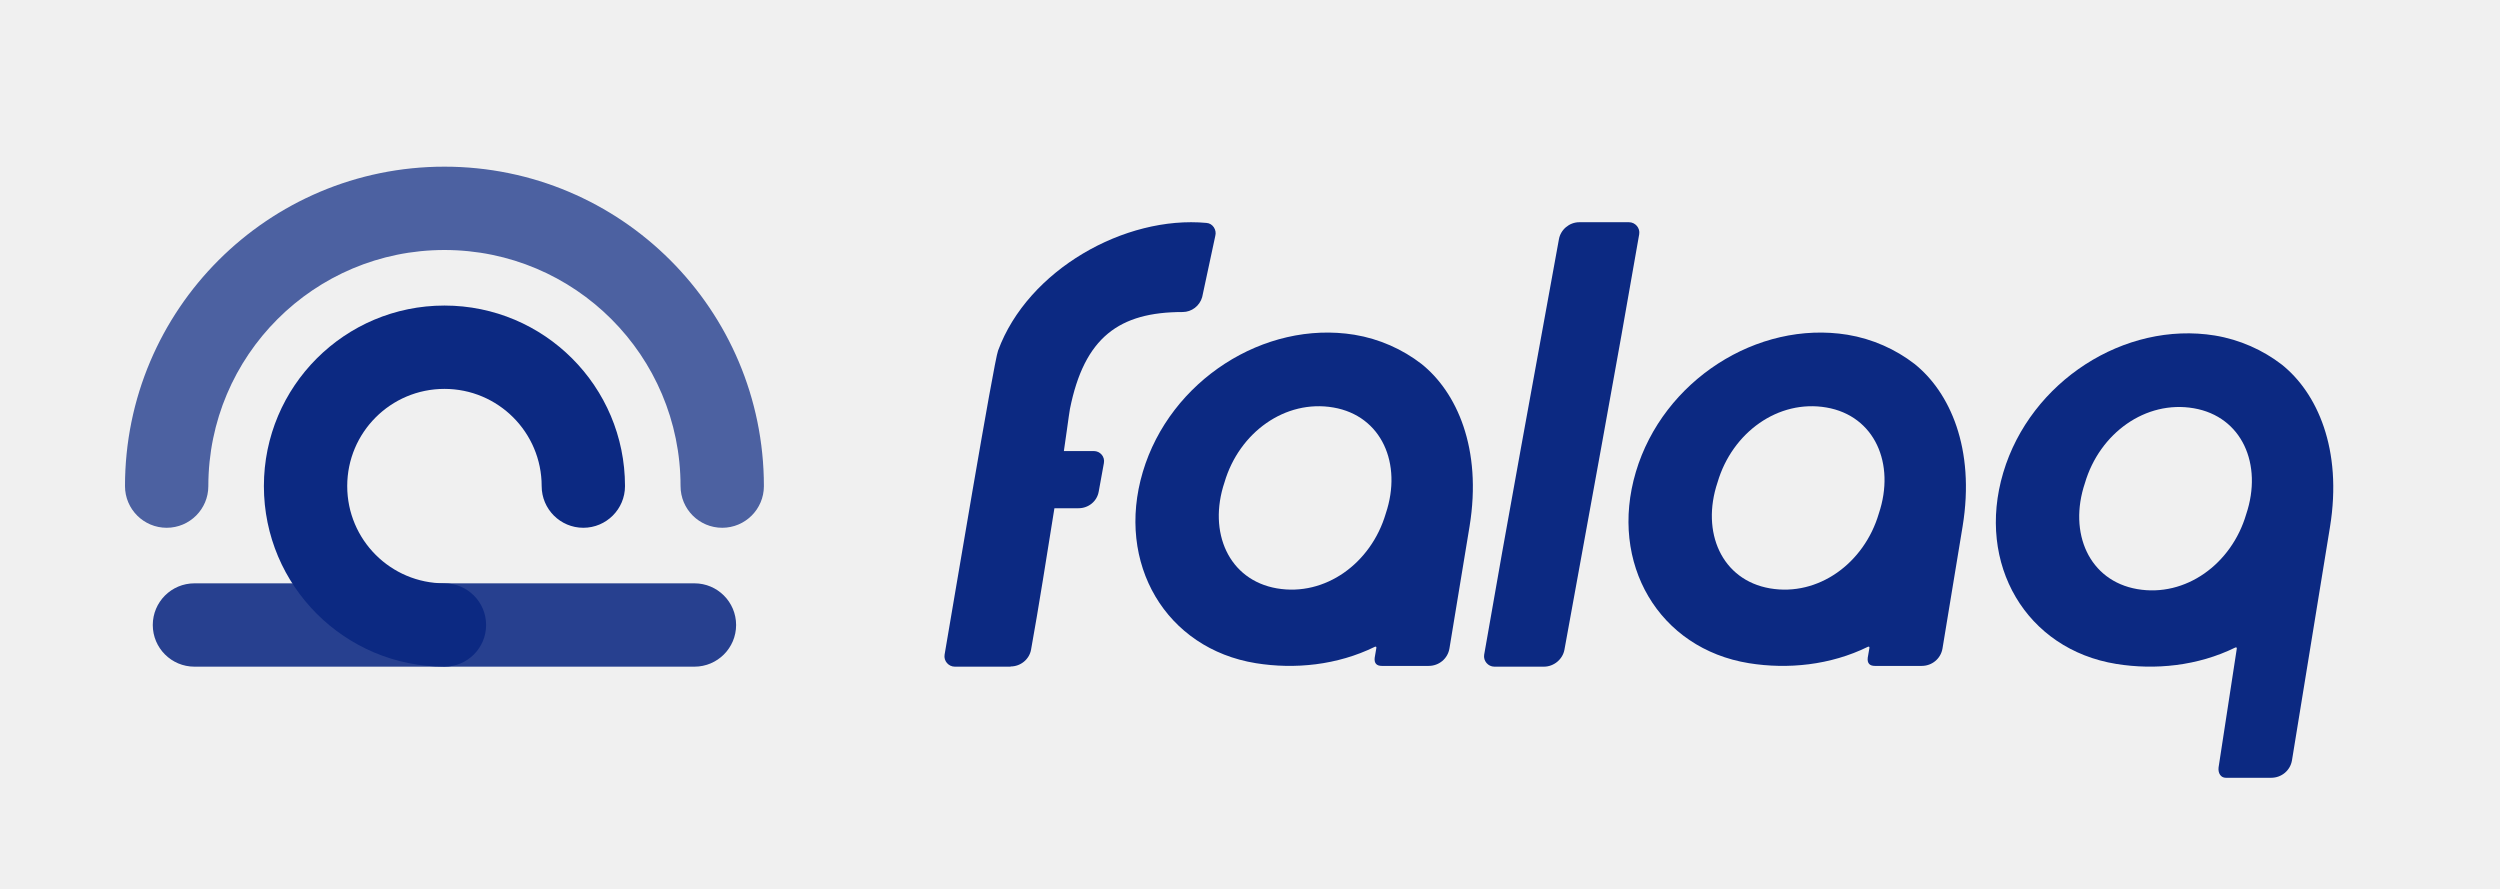
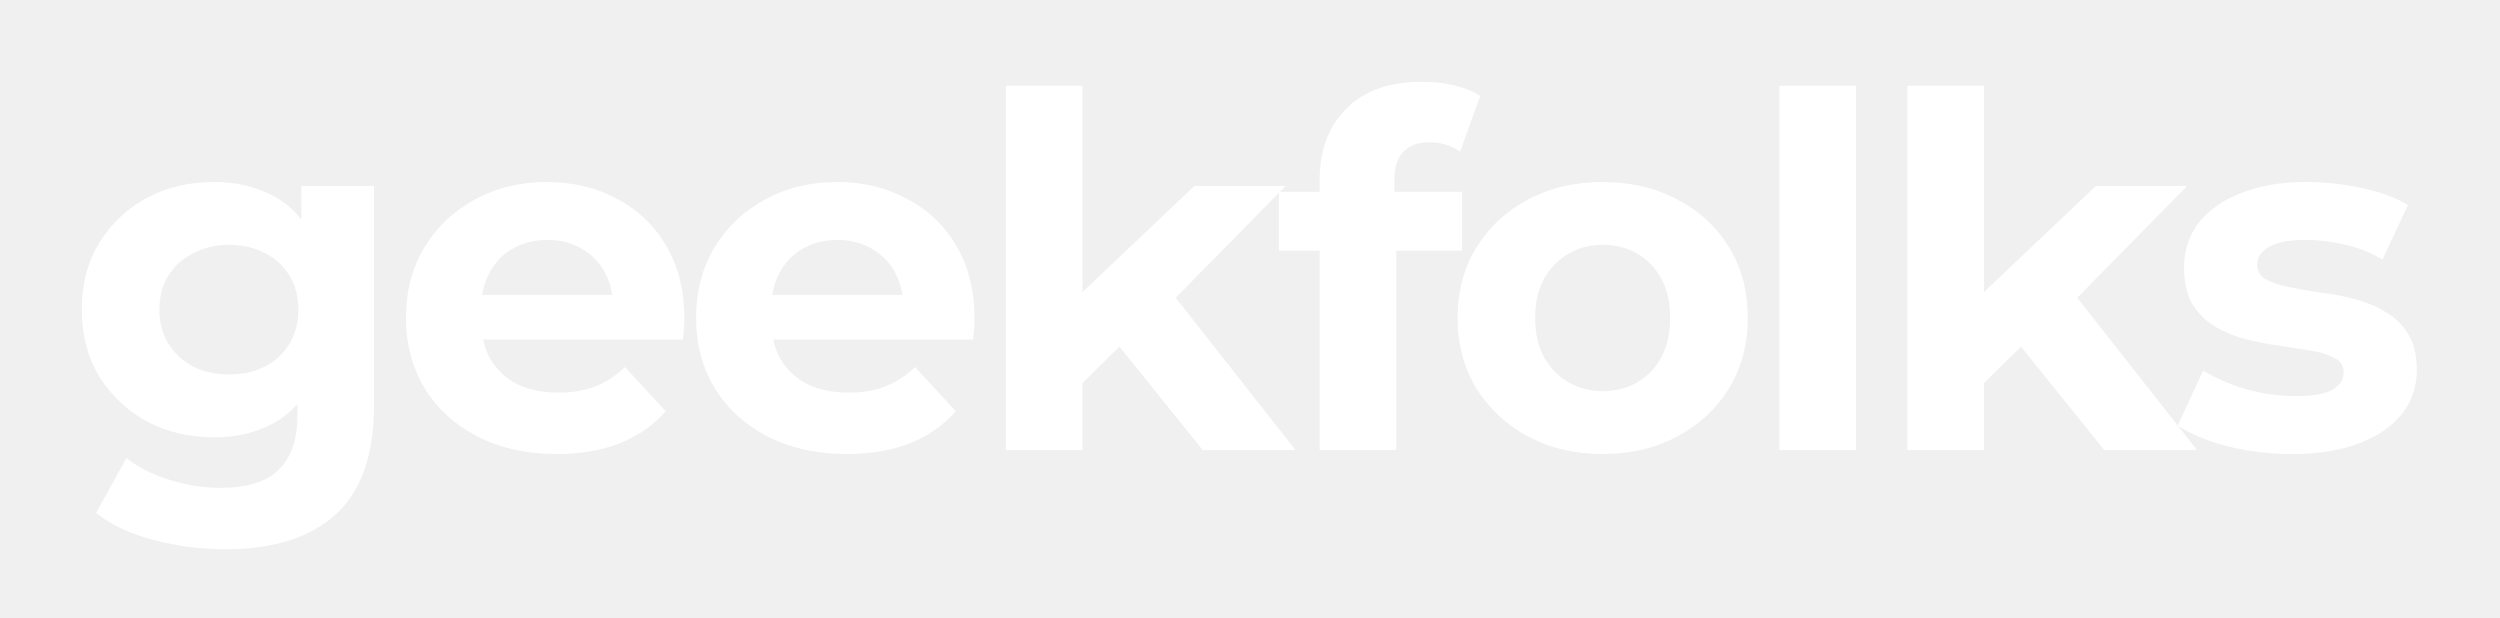
- <svg xmlns="http://www.w3.org/2000/svg" width="180" height="64" viewBox="0 0 180 64" fill="none">
-   <path opacity="0.88" fill-rule="evenodd" clip-rule="evenodd" d="M11 45C11 43.343 12.343 42 14 42H50C51.657 42 53 43.343 53 45C53 46.657 51.657 48 50 48H14C12.343 48 11 46.657 11 45Z" fill="#0C2982" />
-   <path fill-rule="evenodd" clip-rule="evenodd" d="M32 28C28.134 28 25 31.134 25 35C25 38.866 28.134 42 32 42C33.657 42 35 43.343 35 45C35 46.657 33.657 48 32 48C24.82 48 19 42.18 19 35C19 27.82 24.82 22 32 22C39.18 22 45 27.82 45 35C45 36.657 43.657 38 42 38C40.343 38 39 36.657 39 35C39 31.134 35.866 28 32 28Z" fill="#0C2982" />
-   <path opacity="0.72" fill-rule="evenodd" clip-rule="evenodd" d="M32 18C22.611 18 15 25.611 15 35C15 36.657 13.657 38 12 38C10.343 38 9 36.657 9 35C9 22.297 19.297 12 32 12C44.703 12 55 22.297 55 35C55 36.657 53.657 38 52 38C50.343 38 49 36.657 49 35C49 25.611 41.389 18 32 18Z" fill="#0C2982" />
-   <path d="M72.77 47.985C73.489 47.985 74.118 47.465 74.238 46.766C74.779 43.781 75.397 39.841 75.918 36.593H77.658C78.369 36.593 78.991 36.093 79.109 35.387L79.48 33.343C79.569 32.887 79.213 32.475 78.754 32.475H76.599C76.67 32.075 76.977 29.738 77.034 29.452C78.069 24.278 80.592 22.466 85.148 22.466C85.808 22.466 86.377 22.02 86.556 21.395L87.5 16.988C87.62 16.557 87.32 16.081 86.871 16.051C81 15.501 74.004 19.427 71.862 25.242C71.564 25.983 68.552 44 68.015 47.108L68.01 47.138C67.935 47.584 68.294 48 68.744 48H72.755L72.77 47.985Z" fill="#0C2982" />
-   <path fill-rule="evenodd" clip-rule="evenodd" d="M99.489 47.945H102.867C103.606 47.945 104.24 47.421 104.36 46.687L105.808 37.901C106.728 32.273 104.873 28.217 102.339 26.197C100.982 25.149 99.323 24.4 97.514 24.101C91.029 23.053 84.243 27.394 82.282 33.98C80.322 40.566 83.941 46.702 90.426 47.75C93.216 48.199 96.277 47.9 98.992 46.568C99.067 46.538 99.112 46.568 99.097 46.657L98.977 47.361C98.931 47.765 99.127 47.945 99.489 47.945ZM91.934 42.362C95.402 42.96 98.72 40.566 99.776 36.973C100.982 33.381 99.474 29.938 96.006 29.34C92.537 28.741 89.219 31.136 88.164 34.728C86.957 38.32 88.465 41.763 91.934 42.362Z" fill="#0C2982" />
-   <path d="M111.162 48C111.881 48 112.522 47.465 112.642 46.766C114.336 37.424 116.407 26.215 118.023 16.862C118.098 16.416 117.738 16 117.289 16L113.71 16C112.991 16 112.361 16.535 112.241 17.234C110.547 26.576 108.476 37.785 106.86 47.138C106.785 47.584 107.145 48 107.594 48H111.162Z" fill="#0C2982" />
-   <path fill-rule="evenodd" clip-rule="evenodd" d="M134.989 47.945H138.367C139.106 47.945 139.74 47.421 139.86 46.687L141.308 37.901C142.228 32.273 140.373 28.217 137.839 26.197C136.482 25.149 134.823 24.4 133.014 24.101C126.529 23.053 119.743 27.394 117.782 33.98C115.822 40.566 119.441 46.702 125.926 47.75C128.716 48.199 131.777 47.9 134.492 46.568C134.567 46.538 134.612 46.568 134.597 46.657L134.476 47.361C134.431 47.765 134.627 47.945 134.989 47.945ZM127.434 42.362C130.902 42.96 134.22 40.566 135.276 36.973C136.482 33.381 134.974 29.938 131.506 29.34C128.037 28.741 124.719 31.136 123.664 34.728C122.457 38.32 123.965 41.763 127.434 42.362Z" fill="#0C2982" />
-   <path fill-rule="evenodd" clip-rule="evenodd" d="M160.256 56H163.53C164.269 56 164.903 55.473 165.023 54.74L167.757 37.956C168.677 32.328 166.822 28.272 164.289 26.251C162.932 25.204 161.273 24.455 159.463 24.156C152.979 23.108 146.193 27.449 144.233 34.034C142.272 40.62 145.891 46.757 152.376 47.804C155.166 48.253 158.227 47.954 160.941 46.622C161.017 46.592 161.062 46.622 161.047 46.712L159.736 55.262C159.691 55.666 159.895 56 160.256 56ZM153.884 42.416C157.352 43.015 160.67 40.62 161.725 37.028C162.932 33.436 161.424 29.993 157.955 29.395C154.487 28.796 151.169 31.191 150.114 34.783C148.907 38.375 150.415 41.817 153.884 42.416Z" fill="#0C2982" />
+ <svg xmlns="http://www.w3.org/2000/svg" width="611" height="151" viewBox="0 0 611 151" fill="none">
+   <path d="M560.19 110.96C554.67 110.96 549.35 110.32 544.23 109.04C539.19 107.68 535.19 106 532.23 104L538.47 90.56C541.43 92.4 544.91 93.92 548.91 95.12C552.99 96.24 556.99 96.8 560.91 96.8C565.23 96.8 568.27 96.28 570.03 95.24C571.87 94.2 572.79 92.76 572.79 90.92C572.79 89.4 572.07 88.28 570.63 87.56C569.27 86.76 567.43 86.16 565.11 85.76C562.79 85.36 560.23 84.96 557.43 84.56C554.71 84.16 551.95 83.64 549.15 83C546.35 82.28 543.79 81.24 541.47 79.88C539.15 78.52 537.27 76.68 535.83 74.36C534.47 72.04 533.79 69.04 533.79 65.36C533.79 61.28 534.95 57.68 537.27 54.56C539.67 51.44 543.11 49 547.59 47.24C552.07 45.4 557.43 44.48 563.67 44.48C568.07 44.48 572.55 44.96 577.11 45.92C581.67 46.88 585.47 48.28 588.51 50.12L582.27 63.44C579.15 61.6 575.99 60.36 572.79 59.72C569.67 59 566.63 58.64 563.67 58.64C559.51 58.64 556.47 59.2 554.55 60.32C552.63 61.44 551.67 62.88 551.67 64.64C551.67 66.24 552.35 67.44 553.71 68.24C555.15 69.04 557.03 69.68 559.35 70.16C561.67 70.64 564.19 71.08 566.91 71.48C569.71 71.8 572.51 72.32 575.31 73.04C578.11 73.76 580.63 74.8 582.87 76.16C585.19 77.44 587.07 79.24 588.51 81.56C589.95 83.8 590.67 86.76 590.67 90.44C590.67 94.44 589.47 98 587.07 101.12C584.67 104.16 581.19 106.56 576.63 108.32C572.15 110.08 566.67 110.96 560.19 110.96Z" fill="white" />
+   <path d="M481.641 96.8L482.121 74L512.241 45.44H534.561L505.641 74.84L495.921 82.76L481.641 96.8ZM466.161 110V20.96H484.881V110H466.161ZM514.281 110L492.441 82.88L504.201 68.36L536.961 110H514.281Z" fill="white" />
+   <path d="M434.867 110V20.96H453.587V110H434.867Z" fill="white" />
+   <path d="M391.754 110.96C384.874 110.96 378.754 109.52 373.394 106.64C368.114 103.76 363.914 99.84 360.794 94.88C357.754 89.84 356.234 84.12 356.234 77.72C356.234 71.24 357.754 65.52 360.794 60.56C363.914 55.52 368.114 51.6 373.394 48.8C378.754 45.92 384.874 44.48 391.754 44.48C398.554 44.48 404.634 45.92 409.994 48.8C415.354 51.6 419.554 55.48 422.594 60.44C425.634 65.4 427.154 71.16 427.154 77.72C427.154 84.12 425.634 89.84 422.594 94.88C419.554 99.84 415.354 103.76 409.994 106.64C404.634 109.52 398.554 110.96 391.754 110.96ZM391.754 95.6C394.874 95.6 397.674 94.88 400.154 93.44C402.634 92 404.594 89.96 406.034 87.32C407.474 84.6 408.194 81.4 408.194 77.72C408.194 73.96 407.474 70.76 406.034 68.12C404.594 65.48 402.634 63.44 400.154 62C397.674 60.56 394.874 59.84 391.754 59.84C388.634 59.84 385.834 60.56 383.354 62C380.874 63.44 378.874 65.48 377.354 68.12C375.914 70.76 375.194 73.96 375.194 77.72C375.194 81.4 375.914 84.6 377.354 87.32C378.874 89.96 380.874 92 383.354 93.44C385.834 94.88 388.634 95.6 391.754 95.6Z" fill="white" />
+   <path d="M322.528 110V44C322.528 36.72 324.688 30.92 329.008 26.6C333.328 22.2 339.488 20 347.488 20C350.208 20 352.808 20.28 355.288 20.84C357.848 21.4 360.008 22.28 361.768 23.48L356.848 37.04C355.808 36.32 354.648 35.76 353.368 35.36C352.088 34.96 350.728 34.76 349.288 34.76C346.568 34.76 344.448 35.56 342.928 37.16C341.488 38.68 340.768 41 340.768 44.12V50.12L341.248 58.16V110H322.528ZM312.568 61.28V46.88H357.328V61.28H312.568Z" fill="white" />
+   <path d="M261.31 96.8L261.79 74L291.91 45.44H314.23L285.31 74.84L275.59 82.76L261.31 96.8ZM245.83 110V20.96H264.55V110H245.83ZM293.95 110L272.11 82.88L283.87 68.36L316.63 110H293.95Z" fill="white" />
+   <path d="M206.967 110.96C199.607 110.96 193.127 109.52 187.527 106.64C182.007 103.76 177.727 99.84 174.687 94.88C171.647 89.84 170.127 84.12 170.127 77.72C170.127 71.24 171.607 65.52 174.567 60.56C177.607 55.52 181.727 51.6 186.927 48.8C192.127 45.92 198.007 44.48 204.567 44.48C210.887 44.48 216.567 45.84 221.607 48.56C226.727 51.2 230.767 55.04 233.727 60.08C236.687 65.04 238.167 71 238.167 77.96C238.167 78.68 238.127 79.52 238.047 80.48C237.967 81.36 237.887 82.2 237.807 83H185.367V72.08H227.967L220.767 75.32C220.767 71.96 220.087 69.04 218.727 66.56C217.367 64.08 215.487 62.16 213.087 60.8C210.687 59.36 207.887 58.64 204.687 58.64C201.487 58.64 198.647 59.36 196.167 60.8C193.767 62.16 191.887 64.12 190.527 66.68C189.167 69.16 188.487 72.12 188.487 75.56V78.44C188.487 81.96 189.247 85.08 190.767 87.8C192.367 90.44 194.567 92.48 197.367 93.92C200.247 95.28 203.607 95.96 207.447 95.96C210.887 95.96 213.887 95.44 216.447 94.4C219.087 93.36 221.487 91.8 223.647 89.72L233.607 100.52C230.647 103.88 226.927 106.48 222.447 108.32C217.967 110.08 212.807 110.96 206.967 110.96Z" fill="white" />
+   <path d="M136.063 110.96C128.703 110.96 122.223 109.52 116.623 106.64C111.103 103.76 106.823 99.84 103.783 94.88C100.743 89.84 99.223 84.12 99.223 77.72C99.223 71.24 100.703 65.52 103.663 60.56C106.703 55.52 110.823 51.6 116.023 48.8C121.223 45.92 127.103 44.48 133.663 44.48C139.983 44.48 145.663 45.84 150.703 48.56C155.823 51.2 159.863 55.04 162.823 60.08C165.783 65.04 167.263 71 167.263 77.96C167.263 78.68 167.223 79.52 167.143 80.48C167.063 81.36 166.983 82.2 166.903 83H114.463V72.08H157.063L149.863 75.32C149.863 71.96 149.183 69.04 147.823 66.56C146.463 64.08 144.583 62.16 142.183 60.8C139.783 59.36 136.983 58.64 133.783 58.64C130.583 58.64 127.743 59.36 125.263 60.8C122.863 62.16 120.983 64.12 119.623 66.68C118.263 69.16 117.583 72.12 117.583 75.56V78.44C117.583 81.96 118.343 85.08 119.863 87.8C121.463 90.44 123.663 92.48 126.463 93.92C129.343 95.28 132.703 95.96 136.543 95.96C139.983 95.96 142.983 95.44 145.543 94.4C148.183 93.36 150.583 91.8 152.743 89.72L162.703 100.52C159.743 103.88 156.023 106.48 151.543 108.32C147.063 110.08 141.903 110.96 136.063 110.96Z" fill="white" />
+   <path d="M55.16 134.24C49.08 134.24 43.2 133.48 37.52 131.96C31.92 130.52 27.24 128.32 23.48 125.36L30.92 111.92C33.64 114.16 37.08 115.92 41.24 117.2C45.48 118.56 49.64 119.24 53.72 119.24C60.36 119.24 65.16 117.76 68.12 114.8C71.16 111.84 72.68 107.44 72.68 101.6V91.88L73.88 75.68L73.64 59.36V45.44H91.4V99.2C91.4 111.2 88.28 120.04 82.04 125.72C75.8 131.4 66.84 134.24 55.16 134.24ZM52.28 106.88C46.28 106.88 40.84 105.6 35.96 103.04C31.16 100.4 27.28 96.76 24.32 92.12C21.44 87.4 20 81.92 20 75.68C20 69.36 21.44 63.88 24.32 59.24C27.28 54.52 31.16 50.88 35.96 48.32C40.84 45.76 46.28 44.48 52.28 44.48C57.72 44.48 62.52 45.6 66.68 47.84C70.84 50 74.08 53.4 76.4 58.04C78.72 62.6 79.88 68.48 79.88 75.68C79.88 82.8 78.72 88.68 76.4 93.32C74.08 97.88 70.84 101.28 66.68 103.52C62.52 105.76 57.72 106.88 52.28 106.88ZM56 91.52C59.28 91.52 62.2 90.88 64.76 89.6C67.32 88.24 69.32 86.36 70.76 83.96C72.2 81.56 72.92 78.8 72.92 75.68C72.92 72.48 72.2 69.72 70.76 67.4C69.32 65 67.32 63.16 64.76 61.88C62.2 60.52 59.28 59.84 56 59.84C52.72 59.84 49.8 60.52 47.24 61.88C44.68 63.16 42.64 65 41.12 67.4C39.68 69.72 38.96 72.48 38.96 75.68C38.96 78.8 39.68 81.56 41.12 83.96C42.64 86.36 44.68 88.24 47.24 89.6C49.8 90.88 52.72 91.52 56 91.52Z" fill="white" />
</svg>
